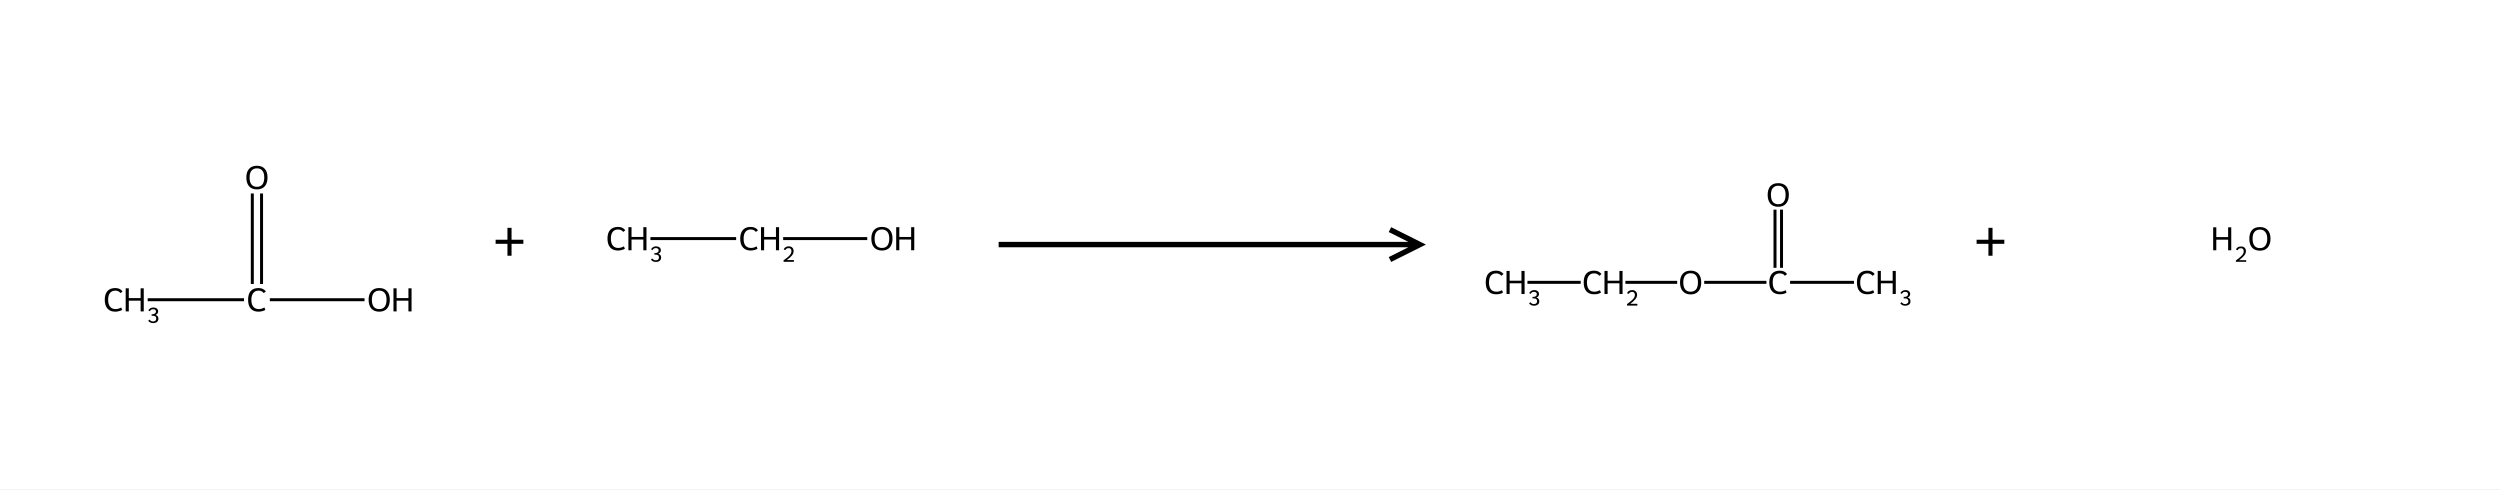
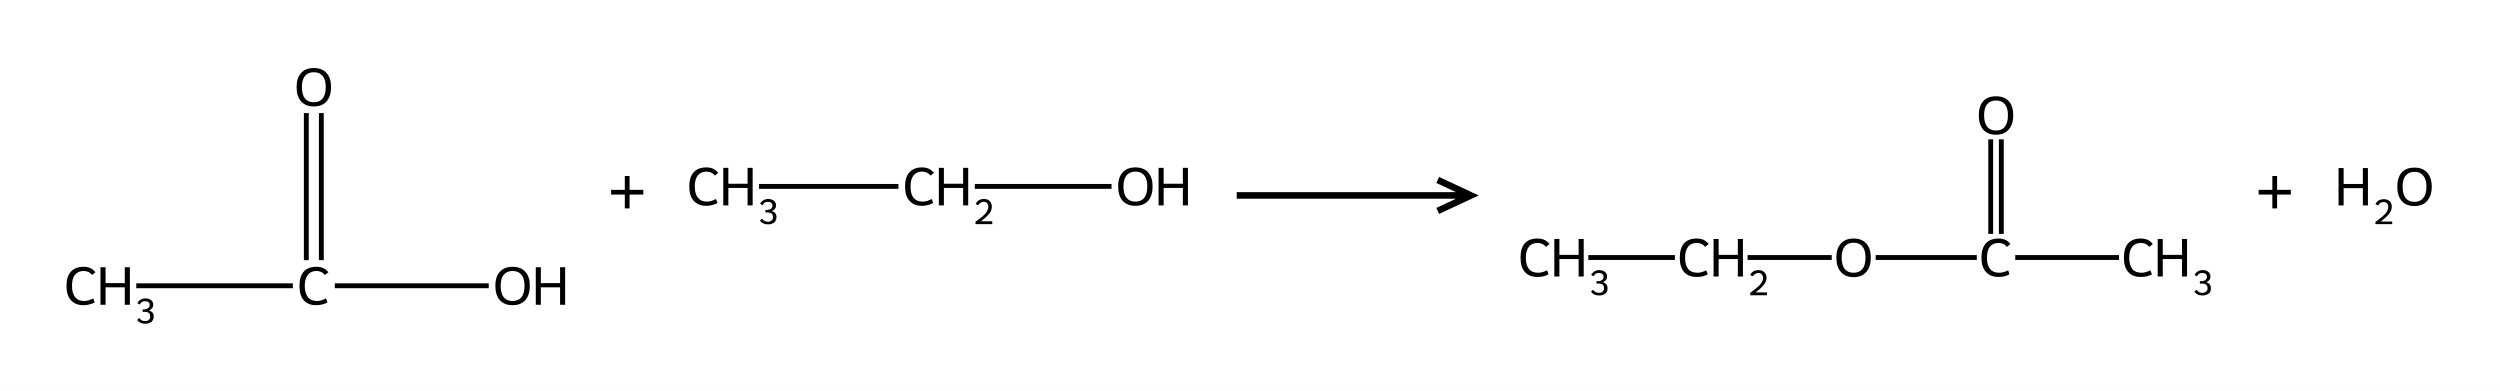
- <svg xmlns="http://www.w3.org/2000/svg" width="1840" height="360" viewBox="0 0 1840 360">
+ <svg xmlns="http://www.w3.org/2000/svg" width="1132" height="177" viewBox="0 0 1132 177">
  <rect width="100%" height="100%" fill="white" />
-   <svg x="40" y="40" version="1.1" baseProfile="full" xml:space="preserve" width="300px" height="280px" viewBox="0 0 300 280">
-     <rect style="opacity:1.0;fill:#FFFFFF;stroke:none" width="300.0" height="280.0" x="0.0" y="0.0"> </rect>
-     <path class="bond-0 atom-0 atom-1" d="M 68.7,180.6 L 139.6,180.6" style="fill:none;fill-rule:evenodd;stroke:#000000;stroke-width:2.2px;stroke-linecap:butt;stroke-linejoin:miter;stroke-opacity:1" />
-     <path class="bond-1 atom-1 atom-2" d="M 152.5,169.0 L 152.5,102.4" style="fill:none;fill-rule:evenodd;stroke:#000000;stroke-width:2.2px;stroke-linecap:butt;stroke-linejoin:miter;stroke-opacity:1" />
-     <path class="bond-1 atom-1 atom-2" d="M 145.7,169.0 L 145.7,102.4" style="fill:none;fill-rule:evenodd;stroke:#000000;stroke-width:2.2px;stroke-linecap:butt;stroke-linejoin:miter;stroke-opacity:1" />
-     <path class="bond-2 atom-1 atom-3" d="M 158.6,180.6 L 228.3,180.6" style="fill:none;fill-rule:evenodd;stroke:#000000;stroke-width:2.2px;stroke-linecap:butt;stroke-linejoin:miter;stroke-opacity:1" />
-     <path class="atom-0" d="M 37.1 180.6 Q 37.1 176.4, 39.1 174.2 Q 41.1 172.0, 44.9 172.0 Q 48.4 172.0, 50.2 174.5 L 48.7 175.7 Q 47.3 173.9, 44.9 173.9 Q 42.3 173.9, 40.9 175.7 Q 39.6 177.4, 39.6 180.6 Q 39.6 184.0, 41.0 185.7 Q 42.4 187.5, 45.1 187.5 Q 47.0 187.5, 49.2 186.3 L 49.9 188.1 Q 49.0 188.7, 47.6 189.0 Q 46.3 189.4, 44.8 189.4 Q 41.1 189.4, 39.1 187.1 Q 37.1 184.9, 37.1 180.6 " fill="#000000" />
-     <path class="atom-0" d="M 52.5 172.2 L 54.8 172.2 L 54.8 179.4 L 63.5 179.4 L 63.5 172.2 L 65.8 172.2 L 65.8 189.2 L 63.5 189.2 L 63.5 181.3 L 54.8 181.3 L 54.8 189.2 L 52.5 189.2 L 52.5 172.2 " fill="#000000" />
-     <path class="atom-0" d="M 74.5 191.8 Q 75.5 192.1, 76.1 192.8 Q 76.6 193.5, 76.6 194.6 Q 76.6 195.5, 76.1 196.3 Q 75.7 197.0, 74.8 197.4 Q 73.9 197.8, 72.8 197.8 Q 71.6 197.8, 70.7 197.4 Q 69.8 197.0, 69.1 196.1 L 70.0 195.2 Q 70.7 196.0, 71.3 196.3 Q 71.8 196.6, 72.8 196.6 Q 73.8 196.6, 74.4 196.0 Q 75.0 195.5, 75.0 194.6 Q 75.0 193.4, 74.4 192.9 Q 73.7 192.4, 72.4 192.4 L 71.6 192.4 L 71.6 191.3 L 72.3 191.3 Q 73.5 191.2, 74.1 190.7 Q 74.8 190.2, 74.8 189.2 Q 74.8 188.5, 74.2 188.0 Q 73.7 187.6, 72.8 187.6 Q 71.9 187.6, 71.3 187.9 Q 70.7 188.3, 70.3 189.1 L 69.2 188.5 Q 69.6 187.6, 70.5 187.0 Q 71.5 186.3, 72.8 186.3 Q 74.4 186.3, 75.4 187.1 Q 76.4 187.9, 76.4 189.2 Q 76.4 190.1, 75.9 190.7 Q 75.4 191.4, 74.5 191.8 " fill="#000000" />
-     <path class="atom-1" d="M 142.6 180.6 Q 142.6 176.4, 144.5 174.2 Q 146.5 172.0, 150.3 172.0 Q 153.8 172.0, 155.7 174.5 L 154.1 175.7 Q 152.7 173.9, 150.3 173.9 Q 147.7 173.9, 146.4 175.7 Q 145.0 177.4, 145.0 180.6 Q 145.0 184.0, 146.4 185.7 Q 147.8 187.5, 150.6 187.5 Q 152.4 187.5, 154.6 186.3 L 155.3 188.1 Q 154.4 188.7, 153.1 189.0 Q 151.7 189.4, 150.2 189.4 Q 146.5 189.4, 144.5 187.1 Q 142.6 184.9, 142.6 180.6 " fill="#000000" />
-     <path class="atom-2" d="M 141.3 90.6 Q 141.3 86.5, 143.3 84.3 Q 145.3 82.0, 149.1 82.0 Q 152.9 82.0, 154.9 84.3 Q 156.9 86.5, 156.9 90.6 Q 156.9 94.7, 154.9 97.1 Q 152.8 99.4, 149.1 99.4 Q 145.4 99.4, 143.3 97.1 Q 141.3 94.8, 141.3 90.6 M 149.1 97.5 Q 151.7 97.5, 153.1 95.8 Q 154.5 94.0, 154.5 90.6 Q 154.5 87.3, 153.1 85.6 Q 151.7 83.9, 149.1 83.9 Q 146.5 83.9, 145.1 85.6 Q 143.7 87.3, 143.7 90.6 Q 143.7 94.1, 145.1 95.8 Q 146.5 97.5, 149.1 97.5 " fill="#000000" />
-     <path class="atom-3" d="M 231.3 180.6 Q 231.3 176.5, 233.3 174.3 Q 235.3 172.0, 239.1 172.0 Q 242.9 172.0, 244.9 174.3 Q 246.9 176.5, 246.9 180.6 Q 246.9 184.7, 244.9 187.1 Q 242.8 189.4, 239.1 189.4 Q 235.4 189.4, 233.3 187.1 Q 231.3 184.8, 231.3 180.6 M 239.1 187.5 Q 241.7 187.5, 243.1 185.8 Q 244.5 184.0, 244.5 180.6 Q 244.5 177.3, 243.1 175.6 Q 241.7 173.9, 239.1 173.9 Q 236.5 173.9, 235.1 175.6 Q 233.7 177.3, 233.7 180.6 Q 233.7 184.1, 235.1 185.8 Q 236.5 187.5, 239.1 187.5 " fill="#000000" />
-     <path class="atom-3" d="M 249.6 172.2 L 251.9 172.2 L 251.9 179.4 L 260.6 179.4 L 260.6 172.2 L 262.9 172.2 L 262.9 189.2 L 260.6 189.2 L 260.6 181.3 L 251.9 181.3 L 251.9 189.2 L 249.6 189.2 L 249.6 172.2 " fill="#000000" />
+   <svg x="20" y="20" version="1.1" baseProfile="full" xml:space="preserve" width="246" height="137" viewBox="27 51 246 137">
+     <rect style="opacity:1.0;fill:#FFFFFF;stroke:none" width="300.0" height="240.0" x="0.0" y="0.0"> </rect>
+     <path class="bond-0 atom-0 atom-1" d="M 68.7,160.4 L 139.6,160.4" style="fill:none;fill-rule:evenodd;stroke:#000000;stroke-width:2.2px;stroke-linecap:butt;stroke-linejoin:miter;stroke-opacity:1" />
+     <path class="bond-1 atom-1 atom-2" d="M 152.5,148.8 L 152.5,82.2" style="fill:none;fill-rule:evenodd;stroke:#000000;stroke-width:2.2px;stroke-linecap:butt;stroke-linejoin:miter;stroke-opacity:1" />
+     <path class="bond-1 atom-1 atom-2" d="M 145.7,148.8 L 145.7,82.2" style="fill:none;fill-rule:evenodd;stroke:#000000;stroke-width:2.2px;stroke-linecap:butt;stroke-linejoin:miter;stroke-opacity:1" />
+     <path class="bond-2 atom-1 atom-3" d="M 158.6,160.4 L 228.3,160.4" style="fill:none;fill-rule:evenodd;stroke:#000000;stroke-width:2.2px;stroke-linecap:butt;stroke-linejoin:miter;stroke-opacity:1" />
+     <path class="atom-0" d="M 37.1 160.4 Q 37.1 156.2, 39.1 154.0 Q 41.1 151.8, 44.9 151.8 Q 48.4 151.8, 50.2 154.3 L 48.7 155.5 Q 47.3 153.7, 44.9 153.7 Q 42.3 153.7, 40.9 155.5 Q 39.6 157.2, 39.6 160.4 Q 39.6 163.8, 41.0 165.5 Q 42.4 167.3, 45.1 167.3 Q 47.0 167.3, 49.2 166.1 L 49.9 167.9 Q 49.0 168.5, 47.6 168.8 Q 46.3 169.2, 44.8 169.2 Q 41.1 169.2, 39.1 166.9 Q 37.1 164.7, 37.1 160.4 " fill="#000000" />
+     <path class="atom-0" d="M 52.5 152.0 L 54.8 152.0 L 54.8 159.2 L 63.5 159.2 L 63.5 152.0 L 65.8 152.0 L 65.8 169.0 L 63.5 169.0 L 63.5 161.1 L 54.8 161.1 L 54.8 169.0 L 52.5 169.0 L 52.5 152.0 " fill="#000000" />
+     <path class="atom-0" d="M 74.5 171.6 Q 75.5 171.9, 76.1 172.6 Q 76.6 173.3, 76.6 174.4 Q 76.6 175.3, 76.1 176.1 Q 75.7 176.8, 74.8 177.2 Q 73.9 177.6, 72.8 177.6 Q 71.6 177.6, 70.7 177.2 Q 69.8 176.8, 69.1 175.9 L 70.0 175.0 Q 70.7 175.8, 71.3 176.1 Q 71.8 176.4, 72.8 176.4 Q 73.8 176.4, 74.4 175.8 Q 75.0 175.3, 75.0 174.4 Q 75.0 173.2, 74.4 172.7 Q 73.7 172.2, 72.4 172.2 L 71.6 172.2 L 71.6 171.1 L 72.3 171.1 Q 73.5 171.0, 74.1 170.5 Q 74.8 170.0, 74.8 169.0 Q 74.8 168.3, 74.2 167.8 Q 73.7 167.4, 72.8 167.4 Q 71.9 167.4, 71.3 167.7 Q 70.7 168.1, 70.3 168.9 L 69.2 168.3 Q 69.6 167.4, 70.5 166.8 Q 71.5 166.1, 72.8 166.1 Q 74.4 166.1, 75.4 166.9 Q 76.4 167.7, 76.4 169.0 Q 76.4 169.9, 75.9 170.5 Q 75.4 171.2, 74.5 171.6 " fill="#000000" />
+     <path class="atom-1" d="M 142.6 160.4 Q 142.6 156.2, 144.5 154.0 Q 146.5 151.8, 150.3 151.8 Q 153.8 151.8, 155.7 154.3 L 154.1 155.5 Q 152.7 153.7, 150.3 153.7 Q 147.7 153.7, 146.4 155.5 Q 145.0 157.2, 145.0 160.4 Q 145.0 163.8, 146.4 165.5 Q 147.8 167.3, 150.6 167.3 Q 152.4 167.3, 154.6 166.1 L 155.3 167.9 Q 154.4 168.5, 153.1 168.8 Q 151.7 169.2, 150.2 169.2 Q 146.5 169.2, 144.5 166.9 Q 142.6 164.7, 142.6 160.4 " fill="#000000" />
+     <path class="atom-2" d="M 141.3 70.4 Q 141.3 66.3, 143.3 64.1 Q 145.3 61.8, 149.1 61.8 Q 152.9 61.8, 154.9 64.1 Q 156.9 66.3, 156.9 70.4 Q 156.9 74.5, 154.9 76.9 Q 152.8 79.2, 149.1 79.2 Q 145.4 79.2, 143.3 76.9 Q 141.3 74.6, 141.3 70.4 M 149.1 77.3 Q 151.7 77.3, 153.1 75.6 Q 154.5 73.8, 154.5 70.4 Q 154.5 67.1, 153.1 65.4 Q 151.7 63.7, 149.1 63.7 Q 146.5 63.7, 145.1 65.4 Q 143.7 67.1, 143.7 70.4 Q 143.7 73.9, 145.1 75.6 Q 146.5 77.3, 149.1 77.3 " fill="#000000" />
+     <path class="atom-3" d="M 231.3 160.4 Q 231.3 156.3, 233.3 154.1 Q 235.3 151.8, 239.1 151.8 Q 242.9 151.8, 244.9 154.1 Q 246.9 156.3, 246.9 160.4 Q 246.9 164.5, 244.9 166.9 Q 242.8 169.2, 239.1 169.2 Q 235.4 169.2, 233.3 166.9 Q 231.3 164.6, 231.3 160.4 M 239.1 167.3 Q 241.7 167.3, 243.1 165.6 Q 244.5 163.8, 244.5 160.4 Q 244.5 157.1, 243.1 155.4 Q 241.7 153.7, 239.1 153.7 Q 236.5 153.7, 235.1 155.4 Q 233.7 157.1, 233.7 160.4 Q 233.7 163.9, 235.1 165.6 Q 236.5 167.3, 239.1 167.3 " fill="#000000" />
+     <path class="atom-3" d="M 249.6 152.0 L 251.9 152.0 L 251.9 159.2 L 260.6 159.2 L 260.6 152.0 L 262.9 152.0 L 262.9 169.0 L 260.6 169.0 L 260.6 161.1 L 251.9 161.1 L 251.9 169.0 L 249.6 169.0 L 249.6 152.0 " fill="#000000" />
  </svg>
-   <text x="375" y="180.0" dominant-baseline="middle" text-anchor="middle" font-family="Microsoft YaHei,Arial,sans-serif" font-size="42">+</text>
-   <svg x="410" y="40" version="1.1" baseProfile="full" xml:space="preserve" width="300px" height="280px" viewBox="0 0 300 280">
-     <rect style="opacity:1.0;fill:#FFFFFF;stroke:none" width="300.0" height="280.0" x="0.0" y="0.0"> </rect>
-     <path class="bond-0 atom-0 atom-1" d="M 68.7,135.6 L 131.8,135.6" style="fill:none;fill-rule:evenodd;stroke:#000000;stroke-width:2.2px;stroke-linecap:butt;stroke-linejoin:miter;stroke-opacity:1" />
-     <path class="bond-1 atom-1 atom-2" d="M 166.4,135.6 L 228.3,135.6" style="fill:none;fill-rule:evenodd;stroke:#000000;stroke-width:2.2px;stroke-linecap:butt;stroke-linejoin:miter;stroke-opacity:1" />
-     <path class="atom-0" d="M 37.1 135.6 Q 37.1 131.4, 39.1 129.2 Q 41.1 127.0, 44.9 127.0 Q 48.4 127.0, 50.2 129.5 L 48.7 130.7 Q 47.3 128.9, 44.9 128.9 Q 42.3 128.9, 40.9 130.7 Q 39.6 132.4, 39.6 135.6 Q 39.6 139.0, 41.0 140.7 Q 42.4 142.5, 45.1 142.5 Q 47.0 142.5, 49.2 141.3 L 49.9 143.1 Q 49.0 143.7, 47.6 144.0 Q 46.3 144.4, 44.8 144.4 Q 41.1 144.4, 39.1 142.1 Q 37.1 139.9, 37.1 135.6 " fill="#000000" />
-     <path class="atom-0" d="M 52.5 127.2 L 54.8 127.2 L 54.8 134.4 L 63.5 134.4 L 63.5 127.2 L 65.8 127.2 L 65.8 144.2 L 63.5 144.2 L 63.5 136.3 L 54.8 136.3 L 54.8 144.2 L 52.5 144.2 L 52.5 127.2 " fill="#000000" />
-     <path class="atom-0" d="M 74.5 146.8 Q 75.5 147.1, 76.1 147.8 Q 76.6 148.5, 76.6 149.6 Q 76.6 150.5, 76.1 151.3 Q 75.7 152.0, 74.8 152.4 Q 73.9 152.8, 72.8 152.8 Q 71.6 152.8, 70.7 152.4 Q 69.8 152.0, 69.1 151.1 L 70.0 150.2 Q 70.7 151.0, 71.3 151.3 Q 71.8 151.6, 72.8 151.6 Q 73.8 151.6, 74.4 151.0 Q 75.0 150.5, 75.0 149.6 Q 75.0 148.4, 74.4 147.9 Q 73.7 147.4, 72.4 147.4 L 71.6 147.4 L 71.6 146.3 L 72.3 146.3 Q 73.5 146.2, 74.1 145.7 Q 74.8 145.2, 74.8 144.2 Q 74.8 143.5, 74.2 143.0 Q 73.7 142.6, 72.8 142.6 Q 71.9 142.6, 71.3 142.9 Q 70.7 143.3, 70.3 144.1 L 69.2 143.5 Q 69.6 142.6, 70.5 142.0 Q 71.5 141.3, 72.8 141.3 Q 74.4 141.3, 75.4 142.1 Q 76.4 142.9, 76.4 144.2 Q 76.4 145.1, 75.9 145.7 Q 75.4 146.4, 74.5 146.8 " fill="#000000" />
-     <path class="atom-1" d="M 134.8 135.6 Q 134.8 131.4, 136.8 129.2 Q 138.8 127.0, 142.5 127.0 Q 146.0 127.0, 147.9 129.5 L 146.3 130.7 Q 145.0 128.9, 142.5 128.9 Q 140.0 128.9, 138.6 130.7 Q 137.3 132.4, 137.3 135.6 Q 137.3 139.0, 138.6 140.7 Q 140.1 142.5, 142.8 142.5 Q 144.7 142.5, 146.9 141.3 L 147.5 143.1 Q 146.6 143.7, 145.3 144.0 Q 143.9 144.4, 142.5 144.4 Q 138.8 144.4, 136.8 142.1 Q 134.8 139.9, 134.8 135.6 " fill="#000000" />
-     <path class="atom-1" d="M 150.1 127.2 L 152.4 127.2 L 152.4 134.4 L 161.1 134.4 L 161.1 127.2 L 163.4 127.2 L 163.4 144.2 L 161.1 144.2 L 161.1 136.3 L 152.4 136.3 L 152.4 144.2 L 150.1 144.2 L 150.1 127.2 " fill="#000000" />
-     <path class="atom-1" d="M 166.8 143.6 Q 167.2 142.5, 168.2 141.9 Q 169.1 141.3, 170.5 141.3 Q 172.2 141.3, 173.1 142.2 Q 174.1 143.2, 174.1 144.8 Q 174.1 146.5, 172.9 148.0 Q 171.6 149.6, 169.1 151.4 L 174.3 151.4 L 174.3 152.7 L 166.7 152.7 L 166.7 151.6 Q 168.8 150.1, 170.1 149.0 Q 171.3 147.9, 171.9 146.9 Q 172.5 145.9, 172.5 144.9 Q 172.5 143.8, 172.0 143.2 Q 171.4 142.6, 170.5 142.6 Q 169.6 142.6, 169.0 143.0 Q 168.4 143.3, 168.0 144.1 L 166.8 143.6 " fill="#000000" />
-     <path class="atom-2" d="M 231.3 135.6 Q 231.3 131.5, 233.3 129.3 Q 235.3 127.0, 239.1 127.0 Q 242.9 127.0, 244.9 129.3 Q 246.9 131.5, 246.9 135.6 Q 246.9 139.7, 244.9 142.1 Q 242.8 144.4, 239.1 144.4 Q 235.4 144.4, 233.3 142.1 Q 231.3 139.8, 231.3 135.6 M 239.1 142.5 Q 241.7 142.5, 243.1 140.8 Q 244.5 139.0, 244.5 135.6 Q 244.5 132.3, 243.1 130.6 Q 241.7 128.9, 239.1 128.9 Q 236.5 128.9, 235.1 130.6 Q 233.7 132.3, 233.7 135.6 Q 233.7 139.1, 235.1 140.8 Q 236.5 142.5, 239.1 142.5 " fill="#000000" />
-     <path class="atom-2" d="M 249.6 127.2 L 251.9 127.2 L 251.9 134.4 L 260.6 134.4 L 260.6 127.2 L 262.9 127.2 L 262.9 144.2 L 260.6 144.2 L 260.6 136.3 L 251.9 136.3 L 251.9 144.2 L 249.6 144.2 L 249.6 127.2 " fill="#000000" />
+   <text x="284" y="88.5" dominant-baseline="middle" text-anchor="middle" font-family="Microsoft YaHei,Arial,sans-serif" font-size="30">+</text>
+   <svg x="302" y="65" version="1.1" baseProfile="full" xml:space="preserve" width="246" height="47" viewBox="27 96 246 47">
+     <rect style="opacity:1.0;fill:#FFFFFF;stroke:none" width="300.0" height="240.0" x="0.0" y="0.0"> </rect>
+     <path class="bond-0 atom-0 atom-1" d="M 68.7,115.4 L 131.8,115.4" style="fill:none;fill-rule:evenodd;stroke:#000000;stroke-width:2.2px;stroke-linecap:butt;stroke-linejoin:miter;stroke-opacity:1" />
+     <path class="bond-1 atom-1 atom-2" d="M 166.4,115.4 L 228.3,115.4" style="fill:none;fill-rule:evenodd;stroke:#000000;stroke-width:2.2px;stroke-linecap:butt;stroke-linejoin:miter;stroke-opacity:1" />
+     <path class="atom-0" d="M 37.1 115.4 Q 37.1 111.2, 39.1 109.0 Q 41.1 106.8, 44.9 106.8 Q 48.4 106.8, 50.2 109.3 L 48.7 110.5 Q 47.3 108.7, 44.9 108.7 Q 42.3 108.7, 40.9 110.5 Q 39.6 112.2, 39.6 115.4 Q 39.6 118.8, 41.0 120.5 Q 42.4 122.3, 45.1 122.3 Q 47.0 122.3, 49.2 121.1 L 49.9 122.9 Q 49.0 123.5, 47.6 123.8 Q 46.3 124.2, 44.8 124.2 Q 41.1 124.2, 39.1 121.9 Q 37.1 119.7, 37.1 115.4 " fill="#000000" />
+     <path class="atom-0" d="M 52.5 107.0 L 54.8 107.0 L 54.8 114.2 L 63.5 114.2 L 63.5 107.0 L 65.8 107.0 L 65.8 124.0 L 63.5 124.0 L 63.5 116.1 L 54.8 116.1 L 54.8 124.0 L 52.5 124.0 L 52.5 107.0 " fill="#000000" />
+     <path class="atom-0" d="M 74.5 126.6 Q 75.5 126.9, 76.1 127.6 Q 76.6 128.3, 76.6 129.4 Q 76.6 130.3, 76.1 131.1 Q 75.7 131.8, 74.8 132.2 Q 73.9 132.6, 72.8 132.6 Q 71.6 132.6, 70.7 132.2 Q 69.8 131.8, 69.1 130.9 L 70.0 130.0 Q 70.7 130.8, 71.3 131.1 Q 71.8 131.4, 72.8 131.4 Q 73.8 131.4, 74.4 130.8 Q 75.0 130.3, 75.0 129.4 Q 75.0 128.2, 74.4 127.7 Q 73.7 127.2, 72.4 127.2 L 71.6 127.2 L 71.6 126.1 L 72.3 126.1 Q 73.5 126.0, 74.1 125.5 Q 74.8 125.0, 74.8 124.0 Q 74.8 123.3, 74.2 122.8 Q 73.7 122.4, 72.8 122.4 Q 71.9 122.4, 71.3 122.7 Q 70.7 123.1, 70.3 123.9 L 69.2 123.3 Q 69.6 122.4, 70.5 121.8 Q 71.5 121.1, 72.8 121.1 Q 74.4 121.1, 75.4 121.9 Q 76.4 122.7, 76.4 124.0 Q 76.4 124.9, 75.9 125.5 Q 75.4 126.2, 74.5 126.6 " fill="#000000" />
+     <path class="atom-1" d="M 134.8 115.4 Q 134.8 111.2, 136.8 109.0 Q 138.8 106.8, 142.5 106.8 Q 146.0 106.8, 147.9 109.3 L 146.3 110.5 Q 145.0 108.7, 142.5 108.7 Q 140.0 108.7, 138.6 110.5 Q 137.3 112.2, 137.3 115.4 Q 137.3 118.8, 138.6 120.5 Q 140.1 122.3, 142.8 122.3 Q 144.7 122.3, 146.9 121.1 L 147.5 122.9 Q 146.6 123.5, 145.3 123.8 Q 143.9 124.2, 142.5 124.2 Q 138.8 124.2, 136.8 121.9 Q 134.8 119.7, 134.8 115.4 " fill="#000000" />
+     <path class="atom-1" d="M 150.1 107.0 L 152.4 107.0 L 152.4 114.2 L 161.1 114.2 L 161.1 107.0 L 163.4 107.0 L 163.4 124.0 L 161.1 124.0 L 161.1 116.1 L 152.4 116.1 L 152.4 124.0 L 150.1 124.0 L 150.1 107.0 " fill="#000000" />
+     <path class="atom-1" d="M 166.8 123.4 Q 167.2 122.3, 168.2 121.7 Q 169.1 121.1, 170.5 121.1 Q 172.2 121.1, 173.1 122.0 Q 174.1 123.0, 174.1 124.6 Q 174.1 126.3, 172.9 127.8 Q 171.6 129.4, 169.1 131.2 L 174.3 131.2 L 174.3 132.5 L 166.7 132.5 L 166.7 131.4 Q 168.8 129.9, 170.1 128.8 Q 171.3 127.7, 171.9 126.7 Q 172.5 125.7, 172.5 124.7 Q 172.5 123.6, 172.0 123.0 Q 171.4 122.4, 170.5 122.4 Q 169.6 122.4, 169.0 122.8 Q 168.4 123.1, 168.0 123.9 L 166.8 123.4 " fill="#000000" />
+     <path class="atom-2" d="M 231.3 115.4 Q 231.3 111.3, 233.3 109.1 Q 235.3 106.8, 239.1 106.8 Q 242.9 106.8, 244.9 109.1 Q 246.9 111.3, 246.9 115.4 Q 246.9 119.5, 244.9 121.9 Q 242.8 124.2, 239.1 124.2 Q 235.4 124.2, 233.3 121.9 Q 231.3 119.6, 231.3 115.4 M 239.1 122.3 Q 241.7 122.3, 243.1 120.6 Q 244.5 118.8, 244.5 115.4 Q 244.5 112.1, 243.1 110.4 Q 241.7 108.7, 239.1 108.7 Q 236.5 108.7, 235.1 110.4 Q 233.7 112.1, 233.7 115.4 Q 233.7 118.9, 235.1 120.6 Q 236.5 122.3, 239.1 122.3 " fill="#000000" />
+     <path class="atom-2" d="M 249.6 107.0 L 251.9 107.0 L 251.9 114.2 L 260.6 114.2 L 260.6 107.0 L 262.9 107.0 L 262.9 124.0 L 260.6 124.0 L 260.6 116.1 L 251.9 116.1 L 251.9 124.0 L 249.6 124.0 L 249.6 107.0 " fill="#000000" />
  </svg>
-   <path d="M 735 180.0 H 1045 M 1023 169.0 L 1045 180.0 L 1023 191.0" fill="none" stroke="black" stroke-width="4" />
-   <svg x="1070" y="40" version="1.1" baseProfile="full" xml:space="preserve" width="360px" height="280px" viewBox="0 0 360 280">
-     <rect style="opacity:1.0;fill:#FFFFFF;stroke:none" width="360.0" height="280.0" x="0.0" y="0.0"> </rect>
-     <path class="bond-0 atom-0 atom-1" d="M 54.2,167.8 L 93.4,167.8" style="fill:none;fill-rule:evenodd;stroke:#000000;stroke-width:2.2px;stroke-linecap:butt;stroke-linejoin:miter;stroke-opacity:1" />
-     <path class="bond-1 atom-1 atom-2" d="M 126.3,167.8 L 164.4,167.8" style="fill:none;fill-rule:evenodd;stroke:#000000;stroke-width:2.2px;stroke-linecap:butt;stroke-linejoin:miter;stroke-opacity:1" />
-     <path class="bond-2 atom-2 atom-3" d="M 184.3,167.8 L 230.1,167.8" style="fill:none;fill-rule:evenodd;stroke:#000000;stroke-width:2.2px;stroke-linecap:butt;stroke-linejoin:miter;stroke-opacity:1" />
-     <path class="bond-3 atom-3 atom-4" d="M 247.5,167.8 L 294.5,167.8" style="fill:none;fill-rule:evenodd;stroke:#000000;stroke-width:2.2px;stroke-linecap:butt;stroke-linejoin:miter;stroke-opacity:1" />
-     <path class="bond-4 atom-3 atom-5" d="M 241.2,157.1 L 241.2,114.3" style="fill:none;fill-rule:evenodd;stroke:#000000;stroke-width:2.2px;stroke-linecap:butt;stroke-linejoin:miter;stroke-opacity:1" />
-     <path class="bond-4 atom-3 atom-5" d="M 236.4,157.1 L 236.4,114.3" style="fill:none;fill-rule:evenodd;stroke:#000000;stroke-width:2.2px;stroke-linecap:butt;stroke-linejoin:miter;stroke-opacity:1" />
-     <path class="atom-0" d="M 23.5 167.9 Q 23.5 163.6, 25.4 161.4 Q 27.4 159.2, 31.2 159.2 Q 34.7 159.2, 36.6 161.7 L 35.0 163.0 Q 33.6 161.2, 31.2 161.2 Q 28.6 161.2, 27.3 162.9 Q 25.9 164.6, 25.9 167.9 Q 25.9 171.2, 27.3 173.0 Q 28.7 174.7, 31.5 174.7 Q 33.3 174.7, 35.5 173.6 L 36.2 175.4 Q 35.3 175.9, 34.0 176.3 Q 32.6 176.6, 31.1 176.6 Q 27.4 176.6, 25.4 174.3 Q 23.5 172.1, 23.5 167.9 " fill="#000000" />
-     <path class="atom-0" d="M 38.8 159.4 L 41.1 159.4 L 41.1 166.6 L 49.8 166.6 L 49.8 159.4 L 52.1 159.4 L 52.1 176.4 L 49.8 176.4 L 49.8 168.5 L 41.1 168.5 L 41.1 176.4 L 38.8 176.4 L 38.8 159.4 " fill="#000000" />
-     <path class="atom-0" d="M 60.8 179.0 Q 61.9 179.3, 62.4 180.0 Q 62.9 180.7, 62.9 181.8 Q 62.9 182.8, 62.5 183.5 Q 62.0 184.2, 61.1 184.6 Q 60.2 185.0, 59.1 185.0 Q 57.9 185.0, 57.0 184.6 Q 56.1 184.2, 55.4 183.3 L 56.3 182.4 Q 57.0 183.2, 57.6 183.5 Q 58.2 183.8, 59.1 183.8 Q 60.1 183.8, 60.7 183.2 Q 61.3 182.7, 61.3 181.8 Q 61.3 180.7, 60.7 180.1 Q 60.1 179.6, 58.7 179.6 L 57.9 179.6 L 57.9 178.5 L 58.6 178.5 Q 59.8 178.5, 60.5 177.9 Q 61.1 177.4, 61.1 176.4 Q 61.1 175.7, 60.6 175.3 Q 60.0 174.8, 59.1 174.8 Q 58.2 174.8, 57.6 175.1 Q 57.0 175.5, 56.6 176.3 L 55.5 175.7 Q 55.9 174.8, 56.8 174.2 Q 57.8 173.5, 59.1 173.5 Q 60.8 173.5, 61.7 174.3 Q 62.7 175.1, 62.7 176.4 Q 62.7 177.3, 62.2 178.0 Q 61.7 178.6, 60.8 179.0 " fill="#000000" />
-     <path class="atom-1" d="M 95.6 167.9 Q 95.6 163.6, 97.5 161.4 Q 99.5 159.2, 103.3 159.2 Q 106.8 159.2, 108.7 161.7 L 107.1 163.0 Q 105.7 161.2, 103.3 161.2 Q 100.7 161.2, 99.4 162.9 Q 98.0 164.6, 98.0 167.9 Q 98.0 171.2, 99.4 173.0 Q 100.8 174.7, 103.6 174.7 Q 105.4 174.7, 107.6 173.6 L 108.3 175.4 Q 107.4 175.9, 106.1 176.3 Q 104.7 176.6, 103.2 176.6 Q 99.5 176.6, 97.5 174.3 Q 95.6 172.1, 95.6 167.9 " fill="#000000" />
-     <path class="atom-1" d="M 110.9 159.4 L 113.2 159.4 L 113.2 166.6 L 121.9 166.6 L 121.9 159.4 L 124.2 159.4 L 124.2 176.4 L 121.9 176.4 L 121.9 168.5 L 113.2 168.5 L 113.2 176.4 L 110.9 176.4 L 110.9 159.4 " fill="#000000" />
-     <path class="atom-1" d="M 127.5 175.8 Q 127.9 174.7, 128.9 174.1 Q 129.9 173.5, 131.3 173.5 Q 133.0 173.5, 133.9 174.5 Q 134.9 175.4, 134.9 177.0 Q 134.9 178.7, 133.6 180.2 Q 132.4 181.8, 129.9 183.6 L 135.1 183.6 L 135.1 184.9 L 127.5 184.9 L 127.5 183.8 Q 129.6 182.3, 130.8 181.2 Q 132.1 180.1, 132.7 179.1 Q 133.3 178.1, 133.3 177.1 Q 133.3 176.0, 132.7 175.4 Q 132.2 174.8, 131.3 174.8 Q 130.4 174.8, 129.8 175.2 Q 129.2 175.5, 128.7 176.3 L 127.5 175.8 " fill="#000000" />
-     <path class="atom-2" d="M 166.5 167.8 Q 166.5 163.8, 168.5 161.5 Q 170.6 159.2, 174.3 159.2 Q 178.1 159.2, 180.1 161.5 Q 182.1 163.8, 182.1 167.8 Q 182.1 172.0, 180.1 174.3 Q 178.1 176.7, 174.3 176.7 Q 170.6 176.7, 168.5 174.3 Q 166.5 172.0, 166.5 167.8 M 174.3 174.7 Q 176.9 174.7, 178.3 173.0 Q 179.7 171.3, 179.7 167.8 Q 179.7 164.5, 178.3 162.8 Q 176.9 161.1, 174.3 161.1 Q 171.7 161.1, 170.3 162.8 Q 168.9 164.5, 168.9 167.8 Q 168.9 171.3, 170.3 173.0 Q 171.7 174.7, 174.3 174.7 " fill="#000000" />
-     <path class="atom-3" d="M 232.2 167.9 Q 232.2 163.6, 234.2 161.4 Q 236.2 159.2, 240.0 159.2 Q 243.5 159.2, 245.3 161.7 L 243.7 163.0 Q 242.4 161.2, 240.0 161.2 Q 237.4 161.2, 236.0 162.9 Q 234.7 164.6, 234.7 167.9 Q 234.7 171.2, 236.1 173.0 Q 237.5 174.7, 240.2 174.7 Q 242.1 174.7, 244.3 173.6 L 244.9 175.4 Q 244.1 175.9, 242.7 176.3 Q 241.4 176.6, 239.9 176.6 Q 236.2 176.6, 234.2 174.3 Q 232.2 172.1, 232.2 167.9 " fill="#000000" />
-     <path class="atom-4" d="M 296.7 167.9 Q 296.7 163.6, 298.6 161.4 Q 300.6 159.2, 304.4 159.2 Q 307.9 159.2, 309.8 161.7 L 308.2 163.0 Q 306.8 161.2, 304.4 161.2 Q 301.8 161.2, 300.5 162.9 Q 299.1 164.6, 299.1 167.9 Q 299.1 171.2, 300.5 173.0 Q 301.9 174.7, 304.7 174.7 Q 306.5 174.7, 308.7 173.6 L 309.4 175.4 Q 308.5 175.9, 307.2 176.3 Q 305.8 176.6, 304.3 176.6 Q 300.6 176.6, 298.6 174.3 Q 296.7 172.1, 296.7 167.9 " fill="#000000" />
-     <path class="atom-4" d="M 312.0 159.4 L 314.3 159.4 L 314.3 166.6 L 323.0 166.6 L 323.0 159.4 L 325.3 159.4 L 325.3 176.4 L 323.0 176.4 L 323.0 168.5 L 314.3 168.5 L 314.3 176.4 L 312.0 176.4 L 312.0 159.4 " fill="#000000" />
-     <path class="atom-4" d="M 334.0 179.0 Q 335.1 179.3, 335.6 180.0 Q 336.1 180.7, 336.1 181.8 Q 336.1 182.8, 335.7 183.5 Q 335.2 184.2, 334.3 184.6 Q 333.4 185.0, 332.3 185.0 Q 331.1 185.0, 330.2 184.6 Q 329.3 184.2, 328.6 183.3 L 329.5 182.4 Q 330.2 183.2, 330.8 183.5 Q 331.4 183.8, 332.3 183.8 Q 333.3 183.8, 333.9 183.2 Q 334.6 182.7, 334.6 181.8 Q 334.6 180.7, 333.9 180.1 Q 333.3 179.6, 331.9 179.6 L 331.1 179.6 L 331.1 178.5 L 331.8 178.5 Q 333.0 178.5, 333.7 177.9 Q 334.3 177.4, 334.3 176.4 Q 334.3 175.7, 333.8 175.3 Q 333.2 174.8, 332.3 174.8 Q 331.4 174.8, 330.8 175.1 Q 330.2 175.5, 329.8 176.3 L 328.7 175.7 Q 329.1 174.8, 330.0 174.2 Q 331.0 173.5, 332.3 173.5 Q 334.0 173.5, 334.9 174.3 Q 335.9 175.1, 335.9 176.4 Q 335.9 177.3, 335.4 178.0 Q 334.9 178.6, 334.0 179.0 " fill="#000000" />
-     <path class="atom-5" d="M 231.0 103.4 Q 231.0 99.3, 233.0 97.0 Q 235.0 94.8, 238.8 94.8 Q 242.5 94.8, 244.6 97.0 Q 246.6 99.3, 246.6 103.4 Q 246.6 107.5, 244.5 109.9 Q 242.5 112.2, 238.8 112.2 Q 235.0 112.2, 233.0 109.9 Q 231.0 107.5, 231.0 103.4 M 238.8 110.3 Q 241.4 110.3, 242.8 108.6 Q 244.2 106.8, 244.2 103.4 Q 244.2 100.1, 242.8 98.4 Q 241.4 96.7, 238.8 96.7 Q 236.2 96.7, 234.8 98.4 Q 233.4 100.0, 233.4 103.4 Q 233.4 106.8, 234.8 108.6 Q 236.2 110.3, 238.8 110.3 " fill="#000000" />
+   <path d="M 560 88.5 H 666 M 651 81.5 L 666 88.5 L 651 95.5" fill="none" stroke="black" stroke-width="3" />
+   <svg x="678" y="33" version="1.1" baseProfile="full" xml:space="preserve" width="334" height="111" viewBox="13 64 334 111">
+     <rect style="opacity:1.0;fill:#FFFFFF;stroke:none" width="360.0" height="240.0" x="0.0" y="0.0"> </rect>
+     <path class="bond-0 atom-0 atom-1" d="M 54.2,147.6 L 93.4,147.6" style="fill:none;fill-rule:evenodd;stroke:#000000;stroke-width:2.2px;stroke-linecap:butt;stroke-linejoin:miter;stroke-opacity:1" />
+     <path class="bond-1 atom-1 atom-2" d="M 126.3,147.6 L 164.4,147.6" style="fill:none;fill-rule:evenodd;stroke:#000000;stroke-width:2.2px;stroke-linecap:butt;stroke-linejoin:miter;stroke-opacity:1" />
+     <path class="bond-2 atom-2 atom-3" d="M 184.3,147.6 L 230.1,147.6" style="fill:none;fill-rule:evenodd;stroke:#000000;stroke-width:2.2px;stroke-linecap:butt;stroke-linejoin:miter;stroke-opacity:1" />
+     <path class="bond-3 atom-3 atom-4" d="M 247.5,147.6 L 294.5,147.6" style="fill:none;fill-rule:evenodd;stroke:#000000;stroke-width:2.2px;stroke-linecap:butt;stroke-linejoin:miter;stroke-opacity:1" />
+     <path class="bond-4 atom-3 atom-5" d="M 241.2,136.9 L 241.2,94.1" style="fill:none;fill-rule:evenodd;stroke:#000000;stroke-width:2.2px;stroke-linecap:butt;stroke-linejoin:miter;stroke-opacity:1" />
+     <path class="bond-4 atom-3 atom-5" d="M 236.4,136.9 L 236.4,94.1" style="fill:none;fill-rule:evenodd;stroke:#000000;stroke-width:2.2px;stroke-linecap:butt;stroke-linejoin:miter;stroke-opacity:1" />
+     <path class="atom-0" d="M 23.5 147.7 Q 23.5 143.4, 25.4 141.2 Q 27.4 139.0, 31.2 139.0 Q 34.7 139.0, 36.6 141.5 L 35.0 142.8 Q 33.6 141.0, 31.2 141.0 Q 28.6 141.0, 27.3 142.7 Q 25.9 144.4, 25.9 147.7 Q 25.9 151.0, 27.3 152.8 Q 28.7 154.5, 31.5 154.5 Q 33.3 154.5, 35.5 153.4 L 36.2 155.2 Q 35.3 155.7, 34.0 156.1 Q 32.6 156.4, 31.1 156.4 Q 27.4 156.4, 25.4 154.1 Q 23.5 151.9, 23.5 147.7 " fill="#000000" />
+     <path class="atom-0" d="M 38.8 139.2 L 41.1 139.2 L 41.1 146.4 L 49.8 146.4 L 49.8 139.2 L 52.1 139.2 L 52.1 156.2 L 49.8 156.2 L 49.8 148.3 L 41.1 148.3 L 41.1 156.2 L 38.8 156.2 L 38.8 139.2 " fill="#000000" />
+     <path class="atom-0" d="M 60.8 158.8 Q 61.9 159.1, 62.4 159.8 Q 62.9 160.5, 62.9 161.6 Q 62.9 162.6, 62.5 163.3 Q 62.0 164.0, 61.1 164.4 Q 60.2 164.8, 59.1 164.8 Q 57.9 164.8, 57.0 164.4 Q 56.1 164.0, 55.4 163.1 L 56.3 162.2 Q 57.0 163.0, 57.6 163.3 Q 58.2 163.6, 59.1 163.6 Q 60.1 163.6, 60.7 163.0 Q 61.3 162.5, 61.3 161.6 Q 61.3 160.5, 60.7 159.9 Q 60.1 159.4, 58.7 159.4 L 57.9 159.4 L 57.9 158.3 L 58.6 158.3 Q 59.8 158.3, 60.5 157.7 Q 61.1 157.2, 61.1 156.2 Q 61.1 155.5, 60.6 155.1 Q 60.0 154.6, 59.1 154.6 Q 58.2 154.6, 57.6 154.9 Q 57.0 155.3, 56.6 156.1 L 55.5 155.5 Q 55.9 154.6, 56.8 154.0 Q 57.8 153.3, 59.1 153.3 Q 60.8 153.3, 61.7 154.1 Q 62.7 154.9, 62.7 156.2 Q 62.7 157.1, 62.2 157.8 Q 61.7 158.4, 60.8 158.8 " fill="#000000" />
+     <path class="atom-1" d="M 95.6 147.7 Q 95.6 143.4, 97.5 141.2 Q 99.5 139.0, 103.3 139.0 Q 106.8 139.0, 108.7 141.5 L 107.1 142.8 Q 105.7 141.0, 103.3 141.0 Q 100.7 141.0, 99.4 142.7 Q 98.0 144.4, 98.0 147.7 Q 98.0 151.0, 99.4 152.8 Q 100.8 154.5, 103.6 154.5 Q 105.4 154.5, 107.6 153.4 L 108.3 155.2 Q 107.4 155.7, 106.1 156.1 Q 104.7 156.4, 103.2 156.4 Q 99.5 156.4, 97.5 154.1 Q 95.6 151.9, 95.6 147.7 " fill="#000000" />
+     <path class="atom-1" d="M 110.9 139.2 L 113.2 139.2 L 113.2 146.4 L 121.9 146.4 L 121.9 139.2 L 124.2 139.2 L 124.2 156.2 L 121.9 156.2 L 121.9 148.3 L 113.2 148.3 L 113.2 156.2 L 110.9 156.2 L 110.9 139.2 " fill="#000000" />
+     <path class="atom-1" d="M 127.5 155.6 Q 127.9 154.5, 128.9 153.9 Q 129.9 153.3, 131.3 153.3 Q 133.0 153.3, 133.9 154.3 Q 134.9 155.2, 134.9 156.8 Q 134.9 158.5, 133.6 160.0 Q 132.4 161.6, 129.9 163.4 L 135.1 163.4 L 135.1 164.7 L 127.5 164.7 L 127.5 163.6 Q 129.6 162.1, 130.8 161.0 Q 132.1 159.9, 132.7 158.9 Q 133.3 157.9, 133.3 156.9 Q 133.3 155.8, 132.7 155.2 Q 132.2 154.6, 131.3 154.6 Q 130.4 154.6, 129.8 155.0 Q 129.2 155.3, 128.7 156.1 L 127.5 155.6 " fill="#000000" />
+     <path class="atom-2" d="M 166.5 147.6 Q 166.5 143.6, 168.5 141.3 Q 170.6 139.0, 174.3 139.0 Q 178.1 139.0, 180.1 141.3 Q 182.1 143.6, 182.1 147.6 Q 182.1 151.8, 180.1 154.1 Q 178.1 156.5, 174.3 156.5 Q 170.6 156.5, 168.5 154.1 Q 166.5 151.8, 166.5 147.6 M 174.3 154.5 Q 176.9 154.5, 178.3 152.8 Q 179.7 151.1, 179.7 147.6 Q 179.7 144.3, 178.3 142.6 Q 176.9 140.9, 174.3 140.9 Q 171.7 140.9, 170.3 142.6 Q 168.9 144.3, 168.9 147.6 Q 168.9 151.1, 170.3 152.8 Q 171.7 154.5, 174.3 154.5 " fill="#000000" />
+     <path class="atom-3" d="M 232.2 147.7 Q 232.2 143.4, 234.2 141.2 Q 236.2 139.0, 240.0 139.0 Q 243.5 139.0, 245.3 141.5 L 243.7 142.8 Q 242.4 141.0, 240.0 141.0 Q 237.4 141.0, 236.0 142.7 Q 234.7 144.4, 234.7 147.7 Q 234.7 151.0, 236.1 152.8 Q 237.5 154.5, 240.2 154.5 Q 242.1 154.5, 244.3 153.4 L 244.9 155.2 Q 244.1 155.7, 242.7 156.1 Q 241.4 156.4, 239.9 156.4 Q 236.2 156.4, 234.2 154.1 Q 232.2 151.9, 232.2 147.7 " fill="#000000" />
+     <path class="atom-4" d="M 296.7 147.7 Q 296.7 143.4, 298.6 141.2 Q 300.6 139.0, 304.4 139.0 Q 307.9 139.0, 309.8 141.5 L 308.2 142.8 Q 306.8 141.0, 304.4 141.0 Q 301.8 141.0, 300.5 142.7 Q 299.1 144.4, 299.1 147.7 Q 299.1 151.0, 300.5 152.8 Q 301.9 154.5, 304.7 154.5 Q 306.5 154.5, 308.7 153.4 L 309.4 155.2 Q 308.5 155.7, 307.2 156.1 Q 305.8 156.4, 304.3 156.4 Q 300.6 156.4, 298.6 154.1 Q 296.7 151.9, 296.7 147.7 " fill="#000000" />
+     <path class="atom-4" d="M 312.0 139.2 L 314.3 139.2 L 314.3 146.4 L 323.0 146.4 L 323.0 139.2 L 325.3 139.2 L 325.3 156.2 L 323.0 156.2 L 323.0 148.3 L 314.3 148.3 L 314.3 156.2 L 312.0 156.2 L 312.0 139.2 " fill="#000000" />
+     <path class="atom-4" d="M 334.0 158.8 Q 335.1 159.1, 335.6 159.8 Q 336.1 160.5, 336.1 161.6 Q 336.1 162.6, 335.7 163.3 Q 335.2 164.0, 334.3 164.4 Q 333.4 164.8, 332.3 164.8 Q 331.1 164.8, 330.2 164.4 Q 329.3 164.0, 328.6 163.1 L 329.5 162.2 Q 330.2 163.0, 330.8 163.3 Q 331.4 163.6, 332.3 163.6 Q 333.3 163.6, 333.9 163.0 Q 334.6 162.5, 334.6 161.6 Q 334.6 160.5, 333.9 159.9 Q 333.3 159.4, 331.9 159.4 L 331.1 159.4 L 331.1 158.3 L 331.8 158.3 Q 333.0 158.3, 333.7 157.7 Q 334.3 157.2, 334.3 156.2 Q 334.3 155.5, 333.8 155.1 Q 333.2 154.6, 332.3 154.6 Q 331.4 154.6, 330.8 154.9 Q 330.2 155.3, 329.8 156.1 L 328.7 155.5 Q 329.1 154.6, 330.0 154.0 Q 331.0 153.3, 332.3 153.3 Q 334.0 153.3, 334.9 154.1 Q 335.9 154.9, 335.9 156.2 Q 335.9 157.1, 335.4 157.8 Q 334.9 158.4, 334.0 158.8 " fill="#000000" />
+     <path class="atom-5" d="M 231.0 83.2 Q 231.0 79.1, 233.0 76.8 Q 235.0 74.6, 238.8 74.6 Q 242.5 74.6, 244.6 76.8 Q 246.6 79.1, 246.6 83.2 Q 246.6 87.3, 244.5 89.7 Q 242.5 92.0, 238.8 92.0 Q 235.0 92.0, 233.0 89.7 Q 231.0 87.3, 231.0 83.2 M 238.8 90.1 Q 241.4 90.1, 242.8 88.4 Q 244.2 86.6, 244.2 83.2 Q 244.2 79.9, 242.8 78.2 Q 241.4 76.5, 238.8 76.5 Q 236.2 76.5, 234.8 78.2 Q 233.4 79.8, 233.4 83.2 Q 233.4 86.6, 234.8 88.4 Q 236.2 90.1, 238.8 90.1 " fill="#000000" />
  </svg>
-   <text x="1465" y="180.0" dominant-baseline="middle" text-anchor="middle" font-family="Microsoft YaHei,Arial,sans-serif" font-size="42">+</text>
-   <svg x="1500" y="40" version="1.1" baseProfile="full" xml:space="preserve" width="300px" height="280px" viewBox="0 0 300 280">
-     <rect style="opacity:1.0;fill:#FFFFFF;stroke:none" width="300.0" height="280.0" x="0.0" y="0.0"> </rect>
-     <path class="atom-0" d="M 128.9 127.3 L 131.2 127.3 L 131.2 134.5 L 139.9 134.5 L 139.9 127.3 L 142.2 127.3 L 142.2 144.2 L 139.9 144.2 L 139.9 136.4 L 131.2 136.4 L 131.2 144.2 L 128.9 144.2 L 128.9 127.3 " fill="#000000" />
-     <path class="atom-0" d="M 145.6 143.6 Q 146.1 142.6, 147.0 142.0 Q 148.0 141.4, 149.4 141.4 Q 151.1 141.4, 152.0 142.3 Q 153.0 143.2, 153.0 144.9 Q 153.0 146.5, 151.7 148.1 Q 150.5 149.6, 148.0 151.5 L 153.2 151.5 L 153.2 152.7 L 145.6 152.7 L 145.6 151.7 Q 147.7 150.2, 148.9 149.1 Q 150.2 148.0, 150.8 147.0 Q 151.4 146.0, 151.4 144.9 Q 151.4 143.9, 150.9 143.3 Q 150.3 142.7, 149.4 142.7 Q 148.5 142.7, 147.9 143.0 Q 147.3 143.4, 146.9 144.2 L 145.6 143.6 " fill="#000000" />
-     <path class="atom-0" d="M 155.5 135.7 Q 155.5 131.6, 157.5 129.3 Q 159.5 127.1, 163.3 127.1 Q 167.0 127.1, 169.0 129.3 Q 171.1 131.6, 171.1 135.7 Q 171.1 139.8, 169.0 142.2 Q 167.0 144.5, 163.3 144.5 Q 159.5 144.5, 157.5 142.2 Q 155.5 139.9, 155.5 135.7 M 163.3 142.6 Q 165.9 142.6, 167.2 140.9 Q 168.7 139.1, 168.7 135.7 Q 168.7 132.4, 167.2 130.7 Q 165.9 129.0, 163.3 129.0 Q 160.7 129.0, 159.3 130.7 Q 157.9 132.3, 157.9 135.7 Q 157.9 139.1, 159.3 140.9 Q 160.7 142.6, 163.3 142.6 " fill="#000000" />
+   <text x="1030" y="88.5" dominant-baseline="middle" text-anchor="middle" font-family="Microsoft YaHei,Arial,sans-serif" font-size="30">+</text>
+   <svg x="1048" y="65" version="1.1" baseProfile="full" xml:space="preserve" width="64" height="47" viewBox="118 96 64 47">
+     <rect style="opacity:1.0;fill:#FFFFFF;stroke:none" width="300.0" height="240.0" x="0.0" y="0.0"> </rect>
+     <path class="atom-0" d="M 128.9 107.1 L 131.2 107.1 L 131.2 114.3 L 139.9 114.3 L 139.9 107.1 L 142.2 107.1 L 142.2 124.0 L 139.9 124.0 L 139.9 116.2 L 131.2 116.2 L 131.2 124.0 L 128.9 124.0 L 128.9 107.1 " fill="#000000" />
+     <path class="atom-0" d="M 145.6 123.4 Q 146.1 122.4, 147.0 121.8 Q 148.0 121.2, 149.4 121.2 Q 151.1 121.2, 152.0 122.1 Q 153.0 123.0, 153.0 124.7 Q 153.0 126.3, 151.7 127.9 Q 150.5 129.4, 148.0 131.3 L 153.2 131.3 L 153.2 132.5 L 145.6 132.5 L 145.6 131.5 Q 147.7 130.0, 148.9 128.9 Q 150.2 127.8, 150.8 126.8 Q 151.4 125.8, 151.4 124.7 Q 151.4 123.7, 150.9 123.1 Q 150.3 122.5, 149.4 122.5 Q 148.5 122.5, 147.9 122.8 Q 147.3 123.2, 146.9 124.0 L 145.6 123.4 " fill="#000000" />
+     <path class="atom-0" d="M 155.5 115.5 Q 155.5 111.4, 157.5 109.1 Q 159.5 106.9, 163.3 106.9 Q 167.0 106.9, 169.0 109.1 Q 171.1 111.4, 171.1 115.5 Q 171.1 119.6, 169.0 122.0 Q 167.0 124.3, 163.3 124.3 Q 159.5 124.3, 157.5 122.0 Q 155.5 119.7, 155.5 115.5 M 163.3 122.4 Q 165.9 122.4, 167.2 120.7 Q 168.7 118.9, 168.7 115.5 Q 168.7 112.2, 167.2 110.5 Q 165.9 108.8, 163.3 108.8 Q 160.7 108.8, 159.3 110.5 Q 157.9 112.1, 157.9 115.5 Q 157.9 118.9, 159.3 120.7 Q 160.7 122.4, 163.3 122.4 " fill="#000000" />
  </svg>
</svg>
